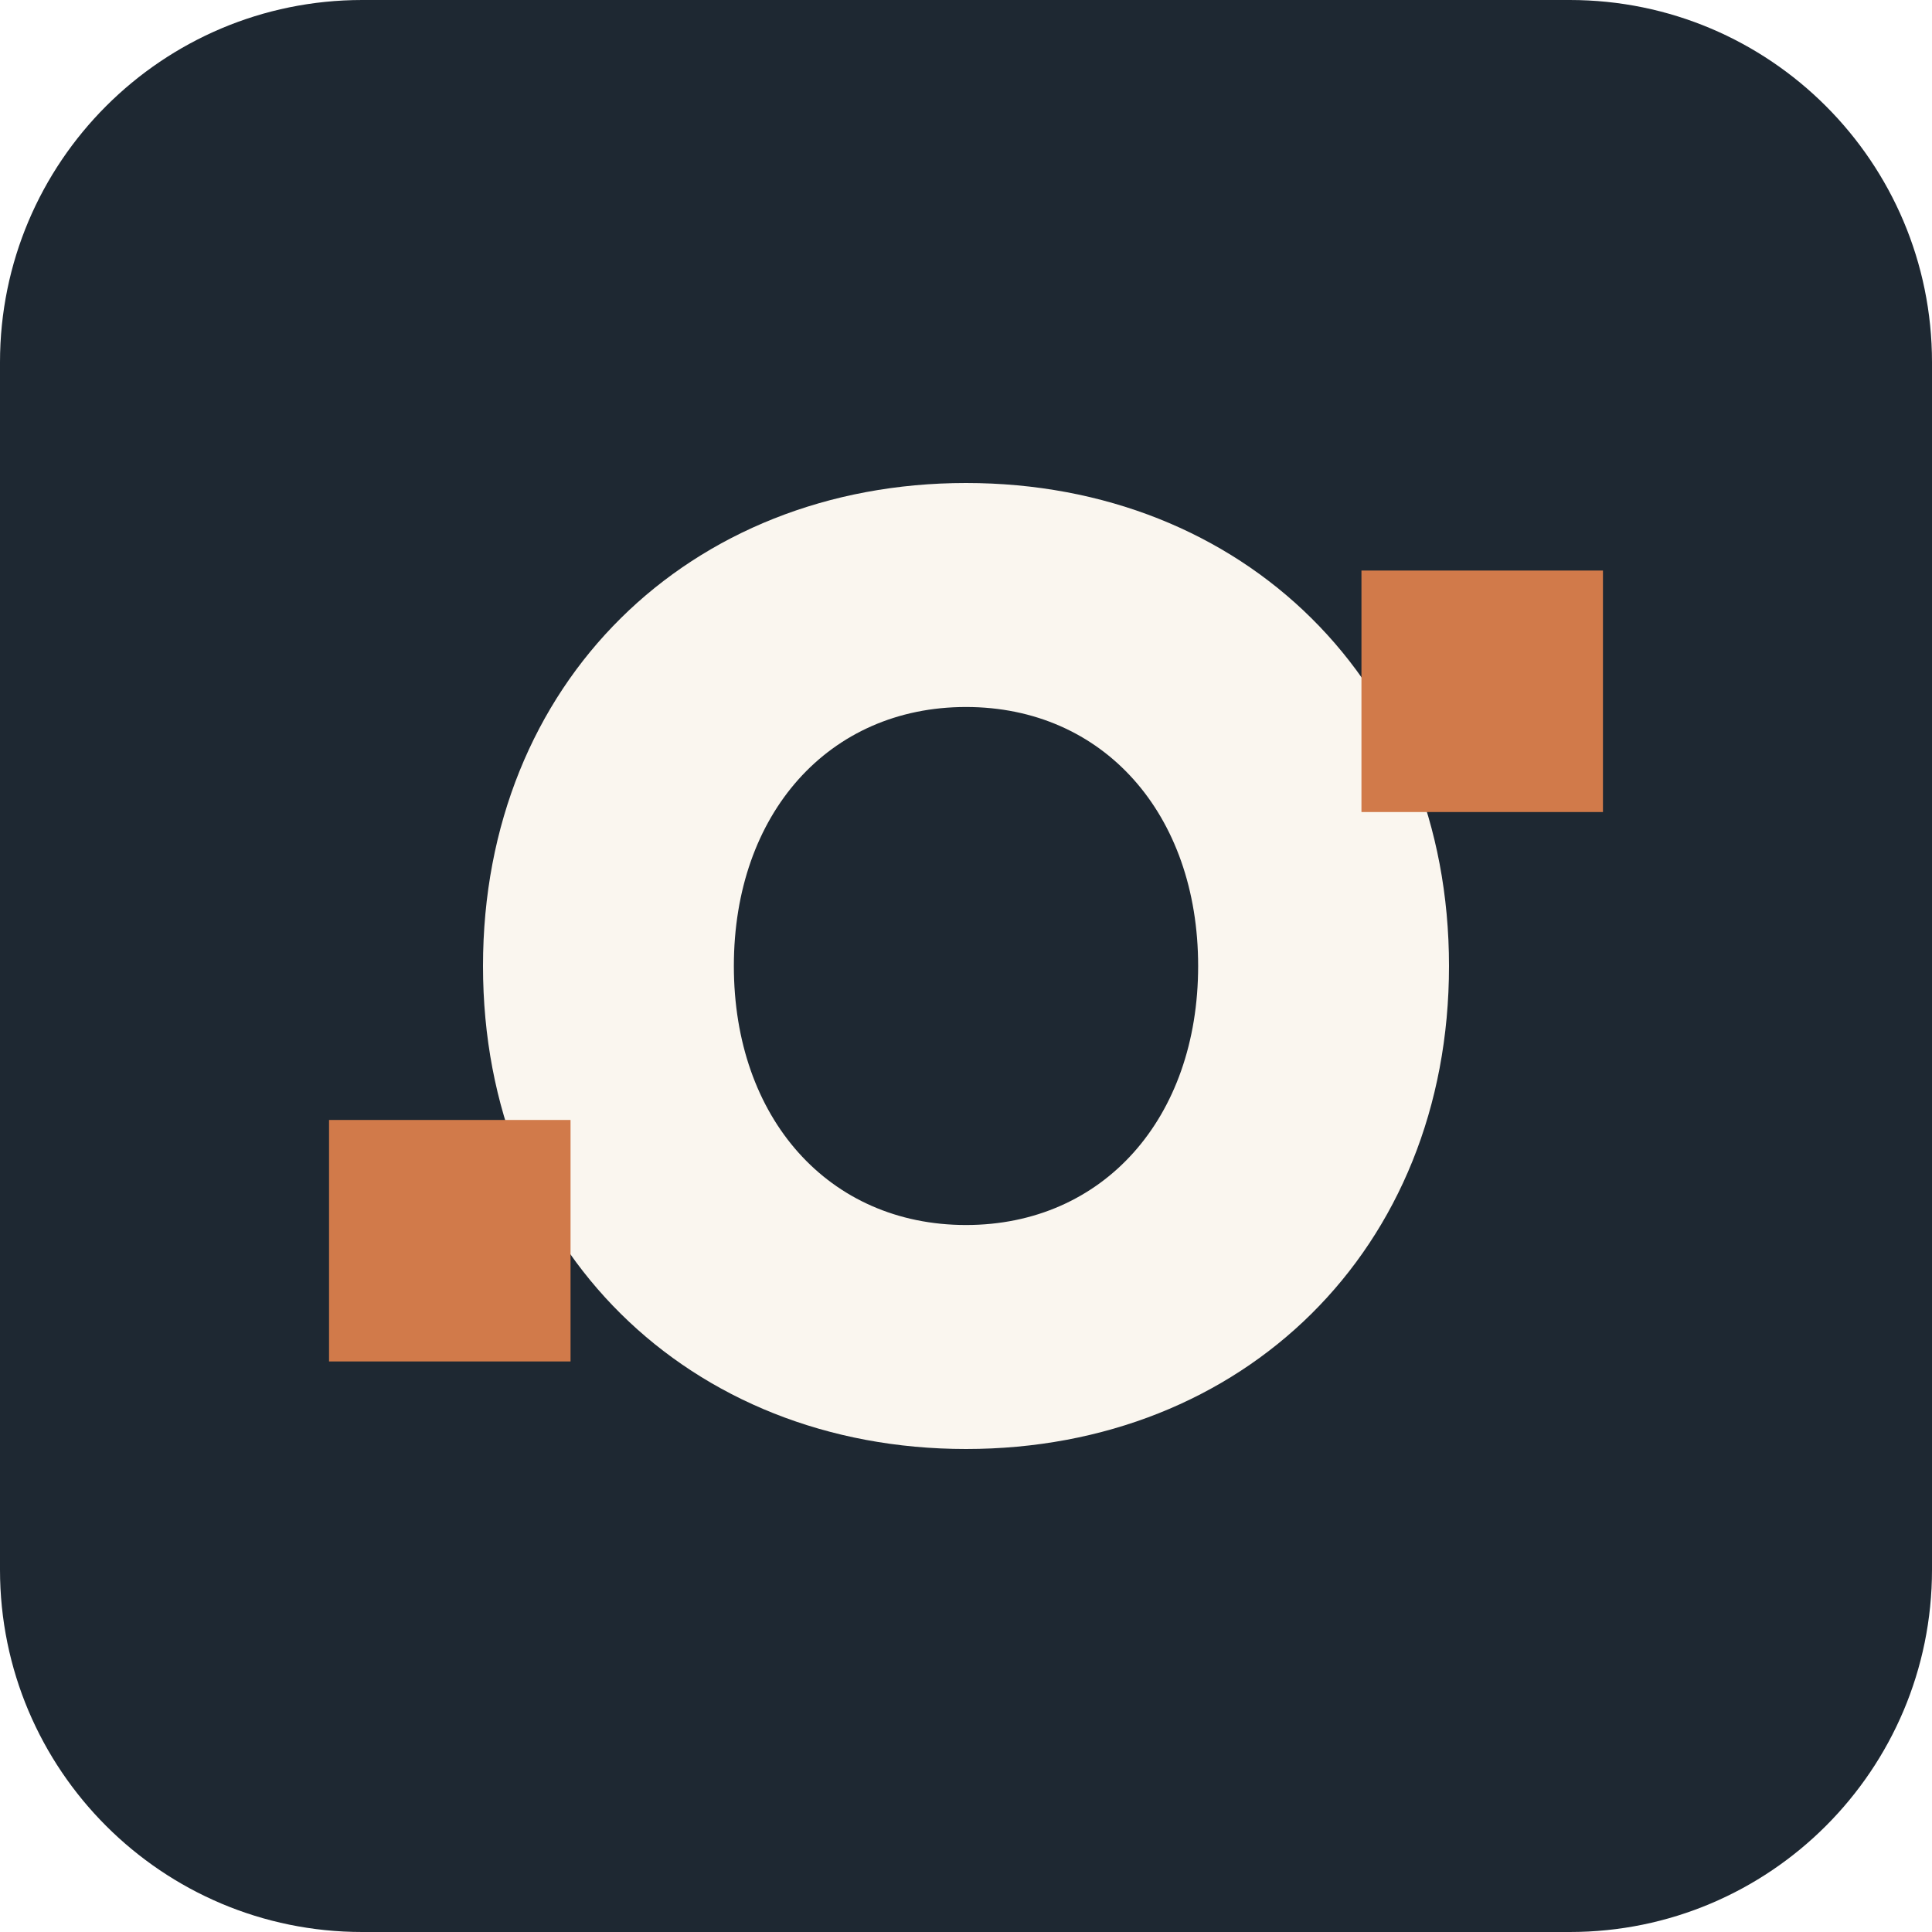
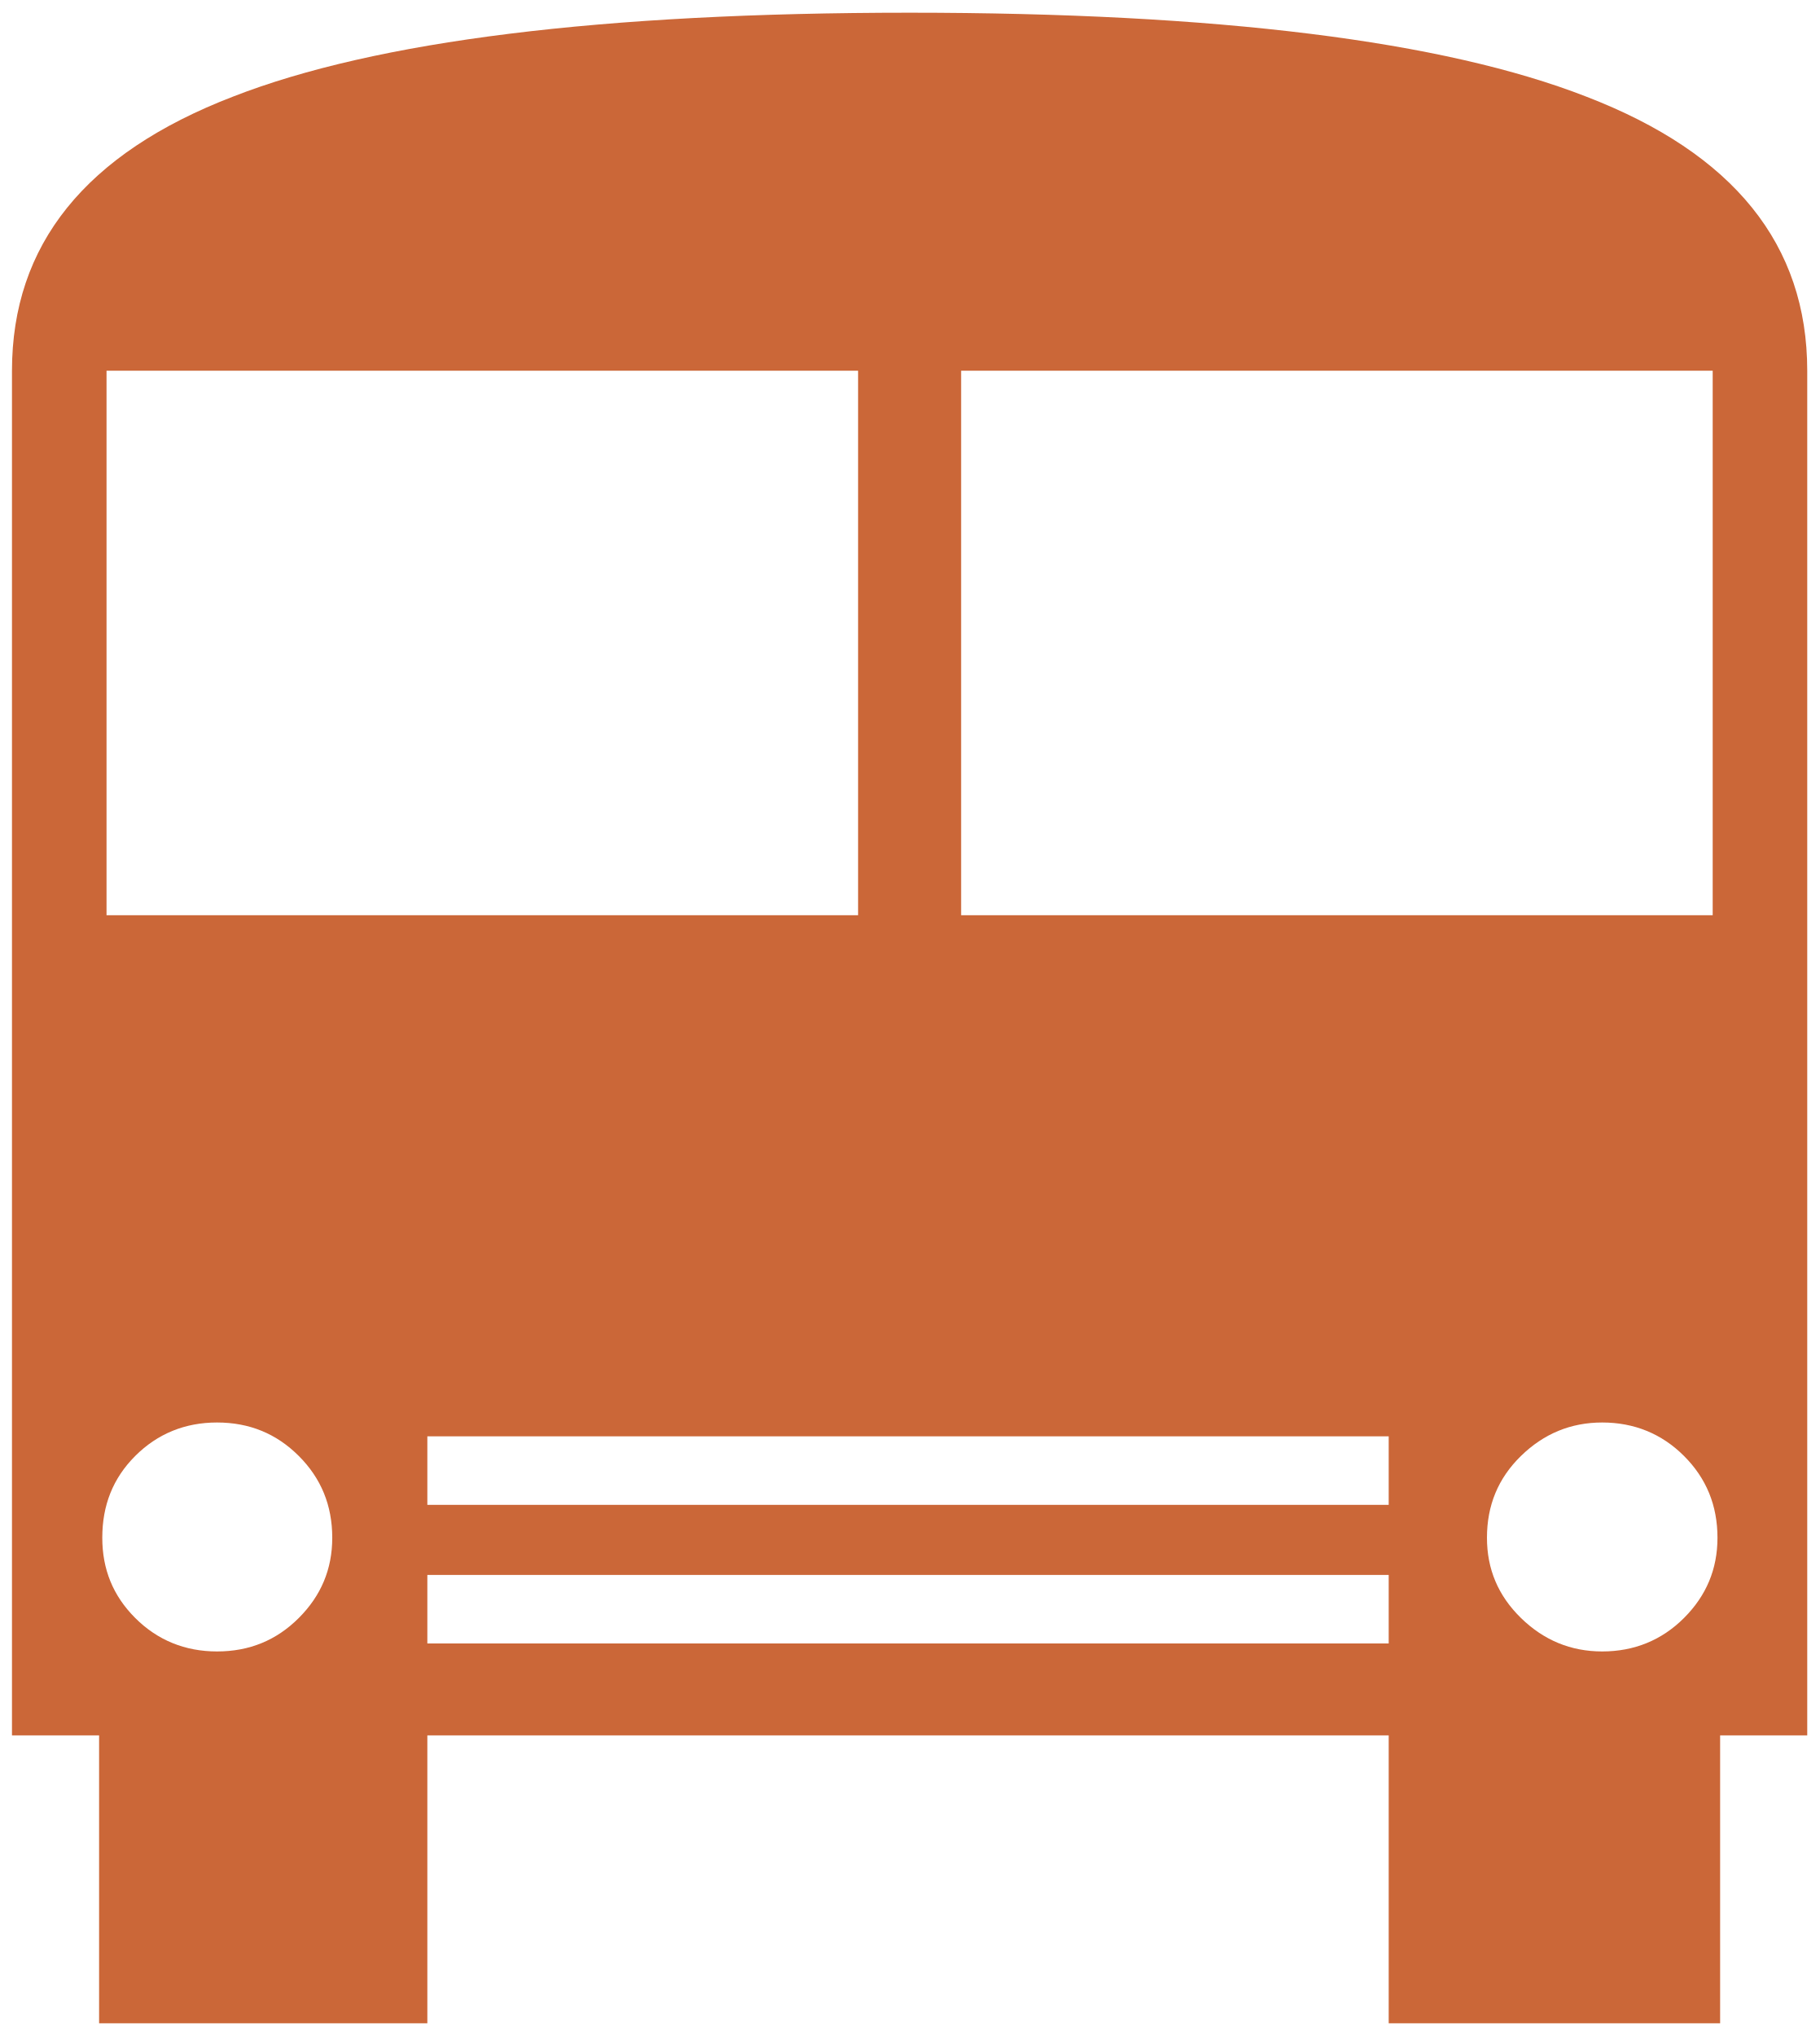
- <svg xmlns="http://www.w3.org/2000/svg" viewBox="0 0 64 64" role="img" aria-label="omux">
-   <rect width="64" height="64" rx="12" fill="#1e2832" />
-   <path fill="#faf6ef" d="M16 32c0-9.39 6.84-16 16-16 9.18 0 16 6.61 16 16s-6.82 16-16 16c-9.16 0-16-6.61-16-16Zm8.31 0c0 5.04 3.14 8.58 7.69 8.58s7.69-3.54 7.69-8.58S36.55 23.42 32 23.42 24.31 26.96 24.31 32Z" />
-   <path fill="#d17a4a" d="M45.1 18.9h8v8h-8zM10.9 37.1h8v8h-8z" />
+ <svg xmlns="http://www.w3.org/2000/svg" viewBox="0 0 210 235" fill="#cb6738" fill-rule="evenodd" clip-rule="evenodd">
+   <path d="M208.617 200.301l-10.056 0 0 33.231 -38.258 0 0 -33.231 -110.973 0 0 33.231 -37.891 0 0 -33.231 -10.056 0 0 -157.51c0,-14.531 8.461,-25.077 25.506,-31.637 16.493,-6.438 42.55,-9.687 78.111,-9.687 35.561,0 61.618,3.249 78.111,9.687 17.045,6.56 25.506,17.106 25.506,31.637l0 157.51zm-10.914 -94.666l0 -62.844 -86.756 0 0 62.844 86.756 0zm0.552 71.858c0,-3.74 -1.288,-6.867 -3.863,-9.442 -2.575,-2.575 -5.763,-3.863 -9.442,-3.863 -3.617,0 -6.744,1.288 -9.381,3.863 -2.636,2.575 -3.923,5.702 -3.923,9.442 0,3.617 1.288,6.683 3.923,9.258 2.637,2.575 5.764,3.863 9.381,3.863 3.679,0 6.867,-1.288 9.442,-3.863 2.575,-2.575 3.863,-5.64 3.863,-9.258zm-99.202 -71.858l0 -62.844 -86.756 0 0 62.844 86.756 0zm61.25 68.056l0 -7.909 -110.973 0 0 7.909 110.973 0zm0 16.002l0 -7.909 -110.973 0 0 7.909 110.973 0zm-121.949 -12.2c0,-3.74 -1.288,-6.867 -3.863,-9.442 -2.575,-2.575 -5.702,-3.863 -9.441,-3.863 -3.679,0 -6.867,1.288 -9.442,3.863 -2.575,2.575 -3.801,5.702 -3.801,9.442 0,3.617 1.226,6.683 3.801,9.258 2.575,2.575 5.763,3.863 9.442,3.863 3.74,0 6.866,-1.288 9.441,-3.863 2.575,-2.575 3.863,-5.64 3.863,-9.258z" />
</svg>
